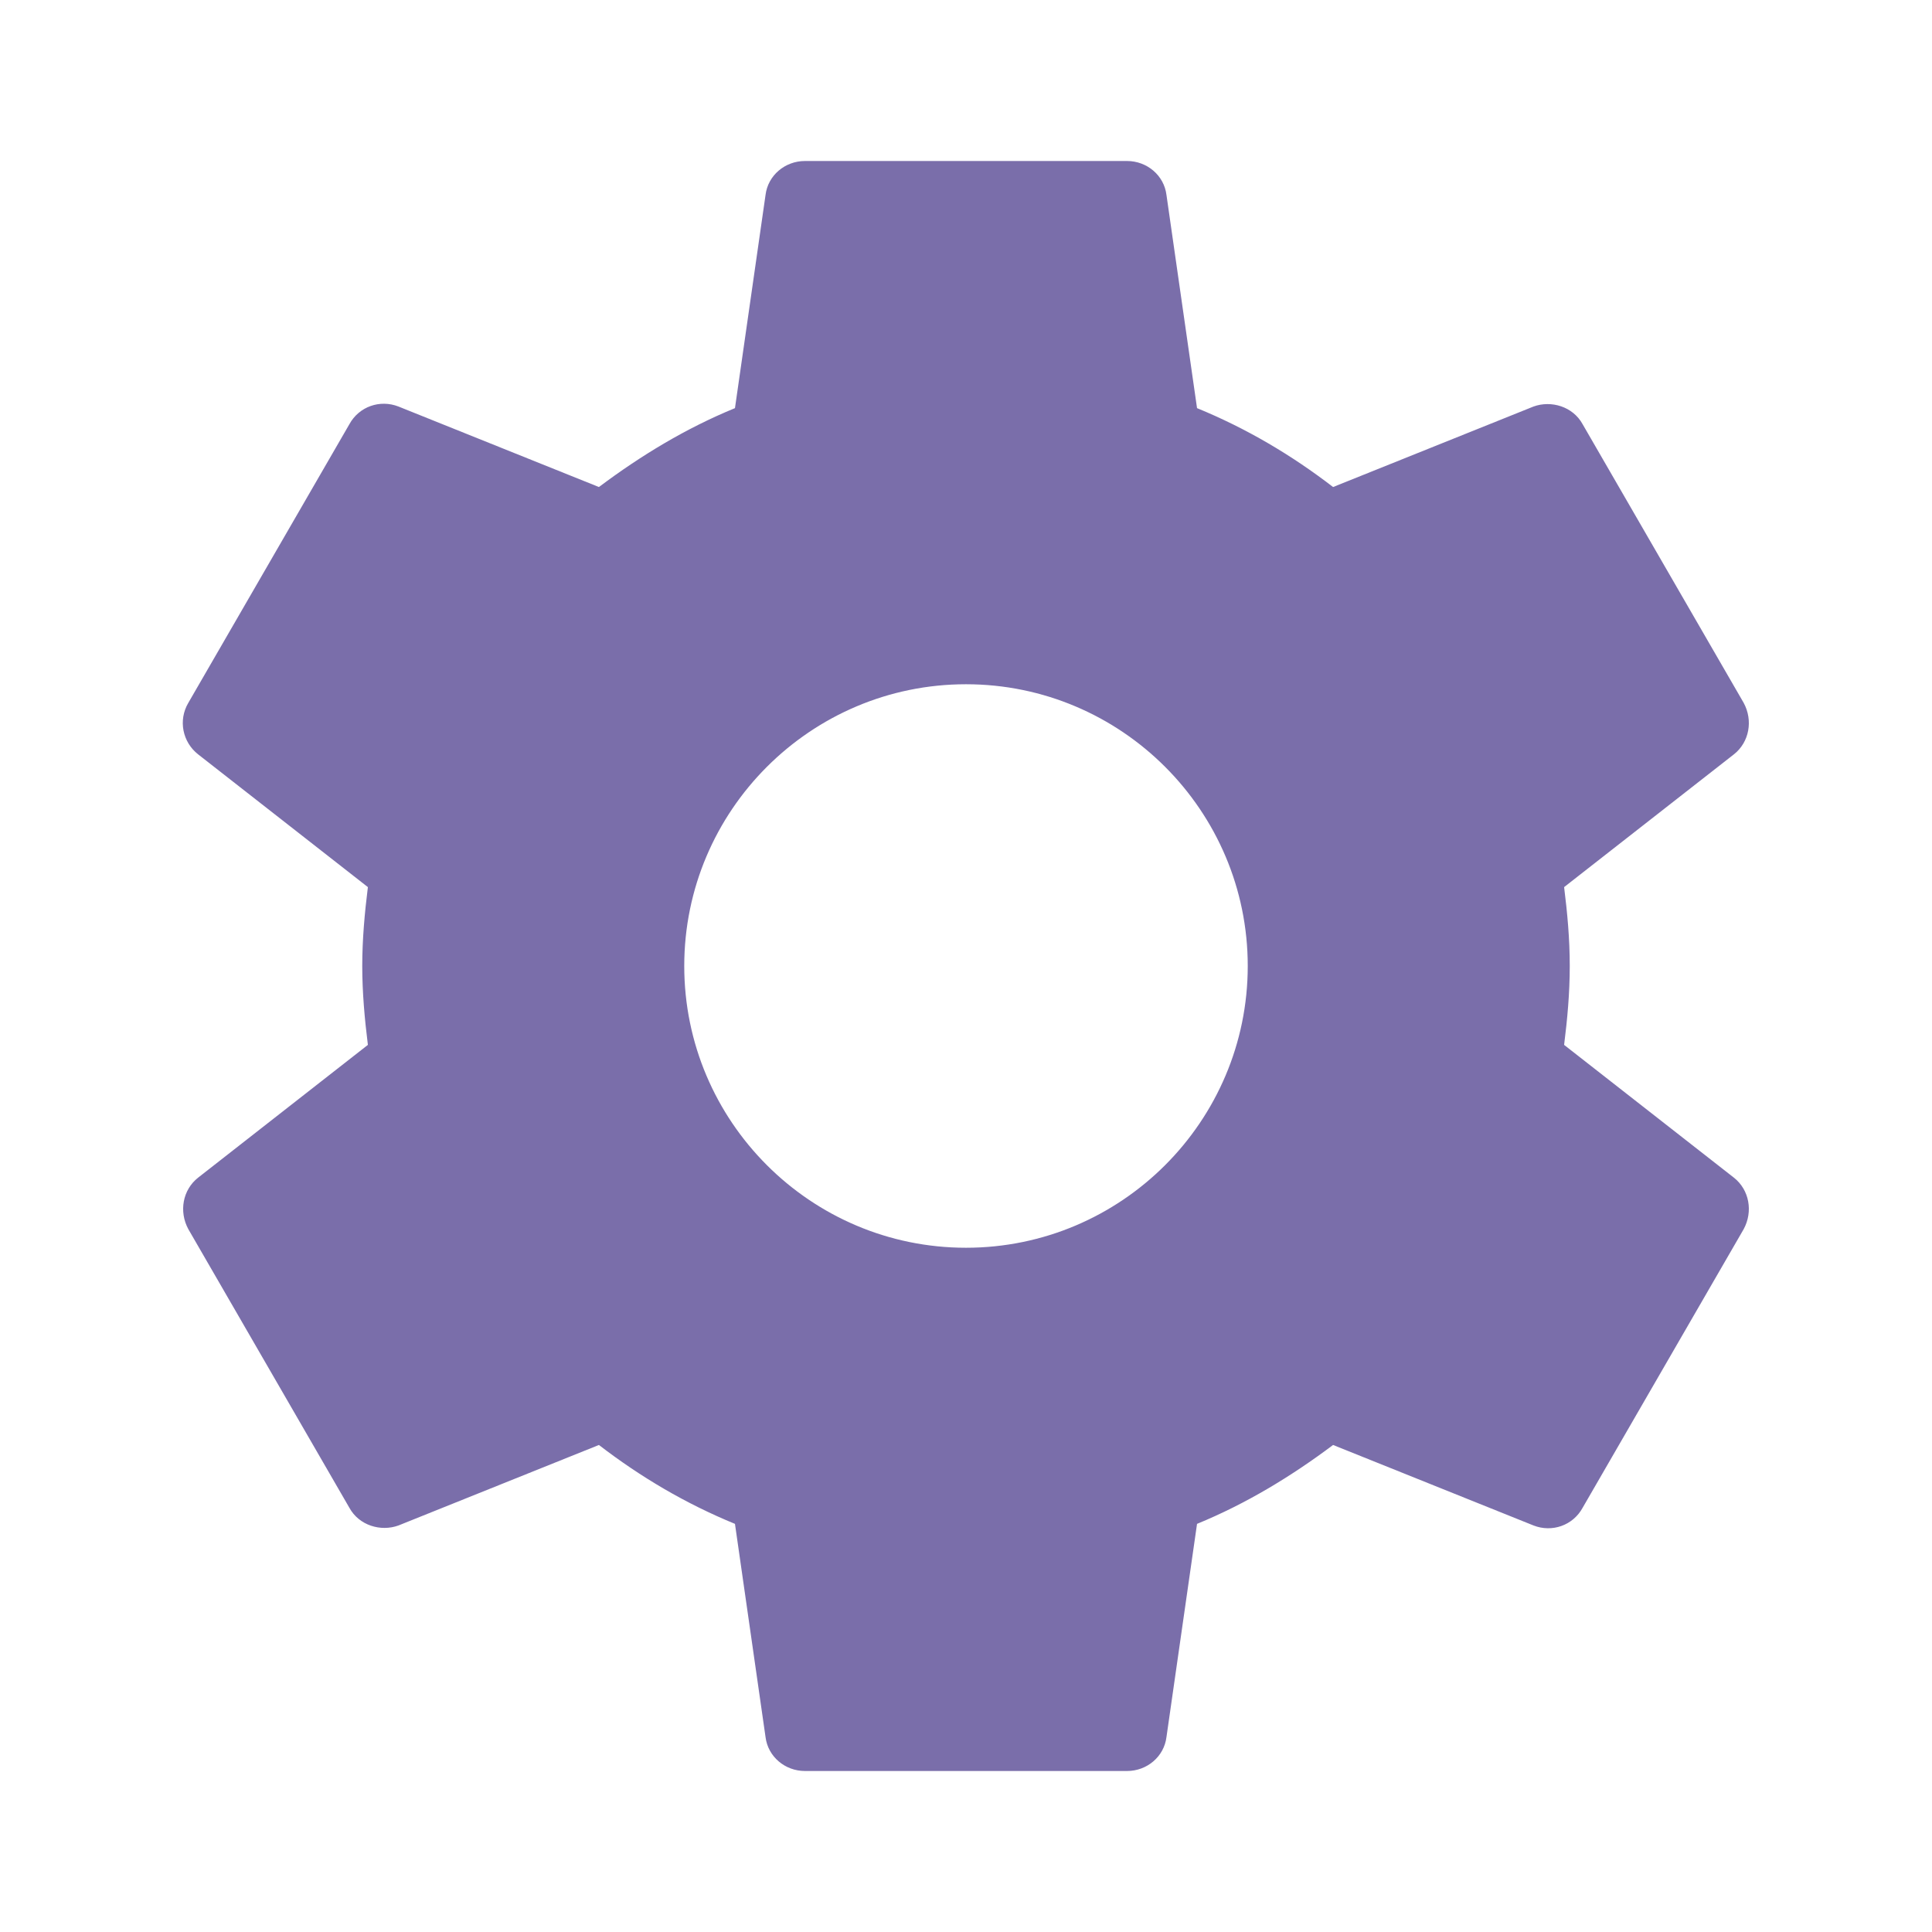
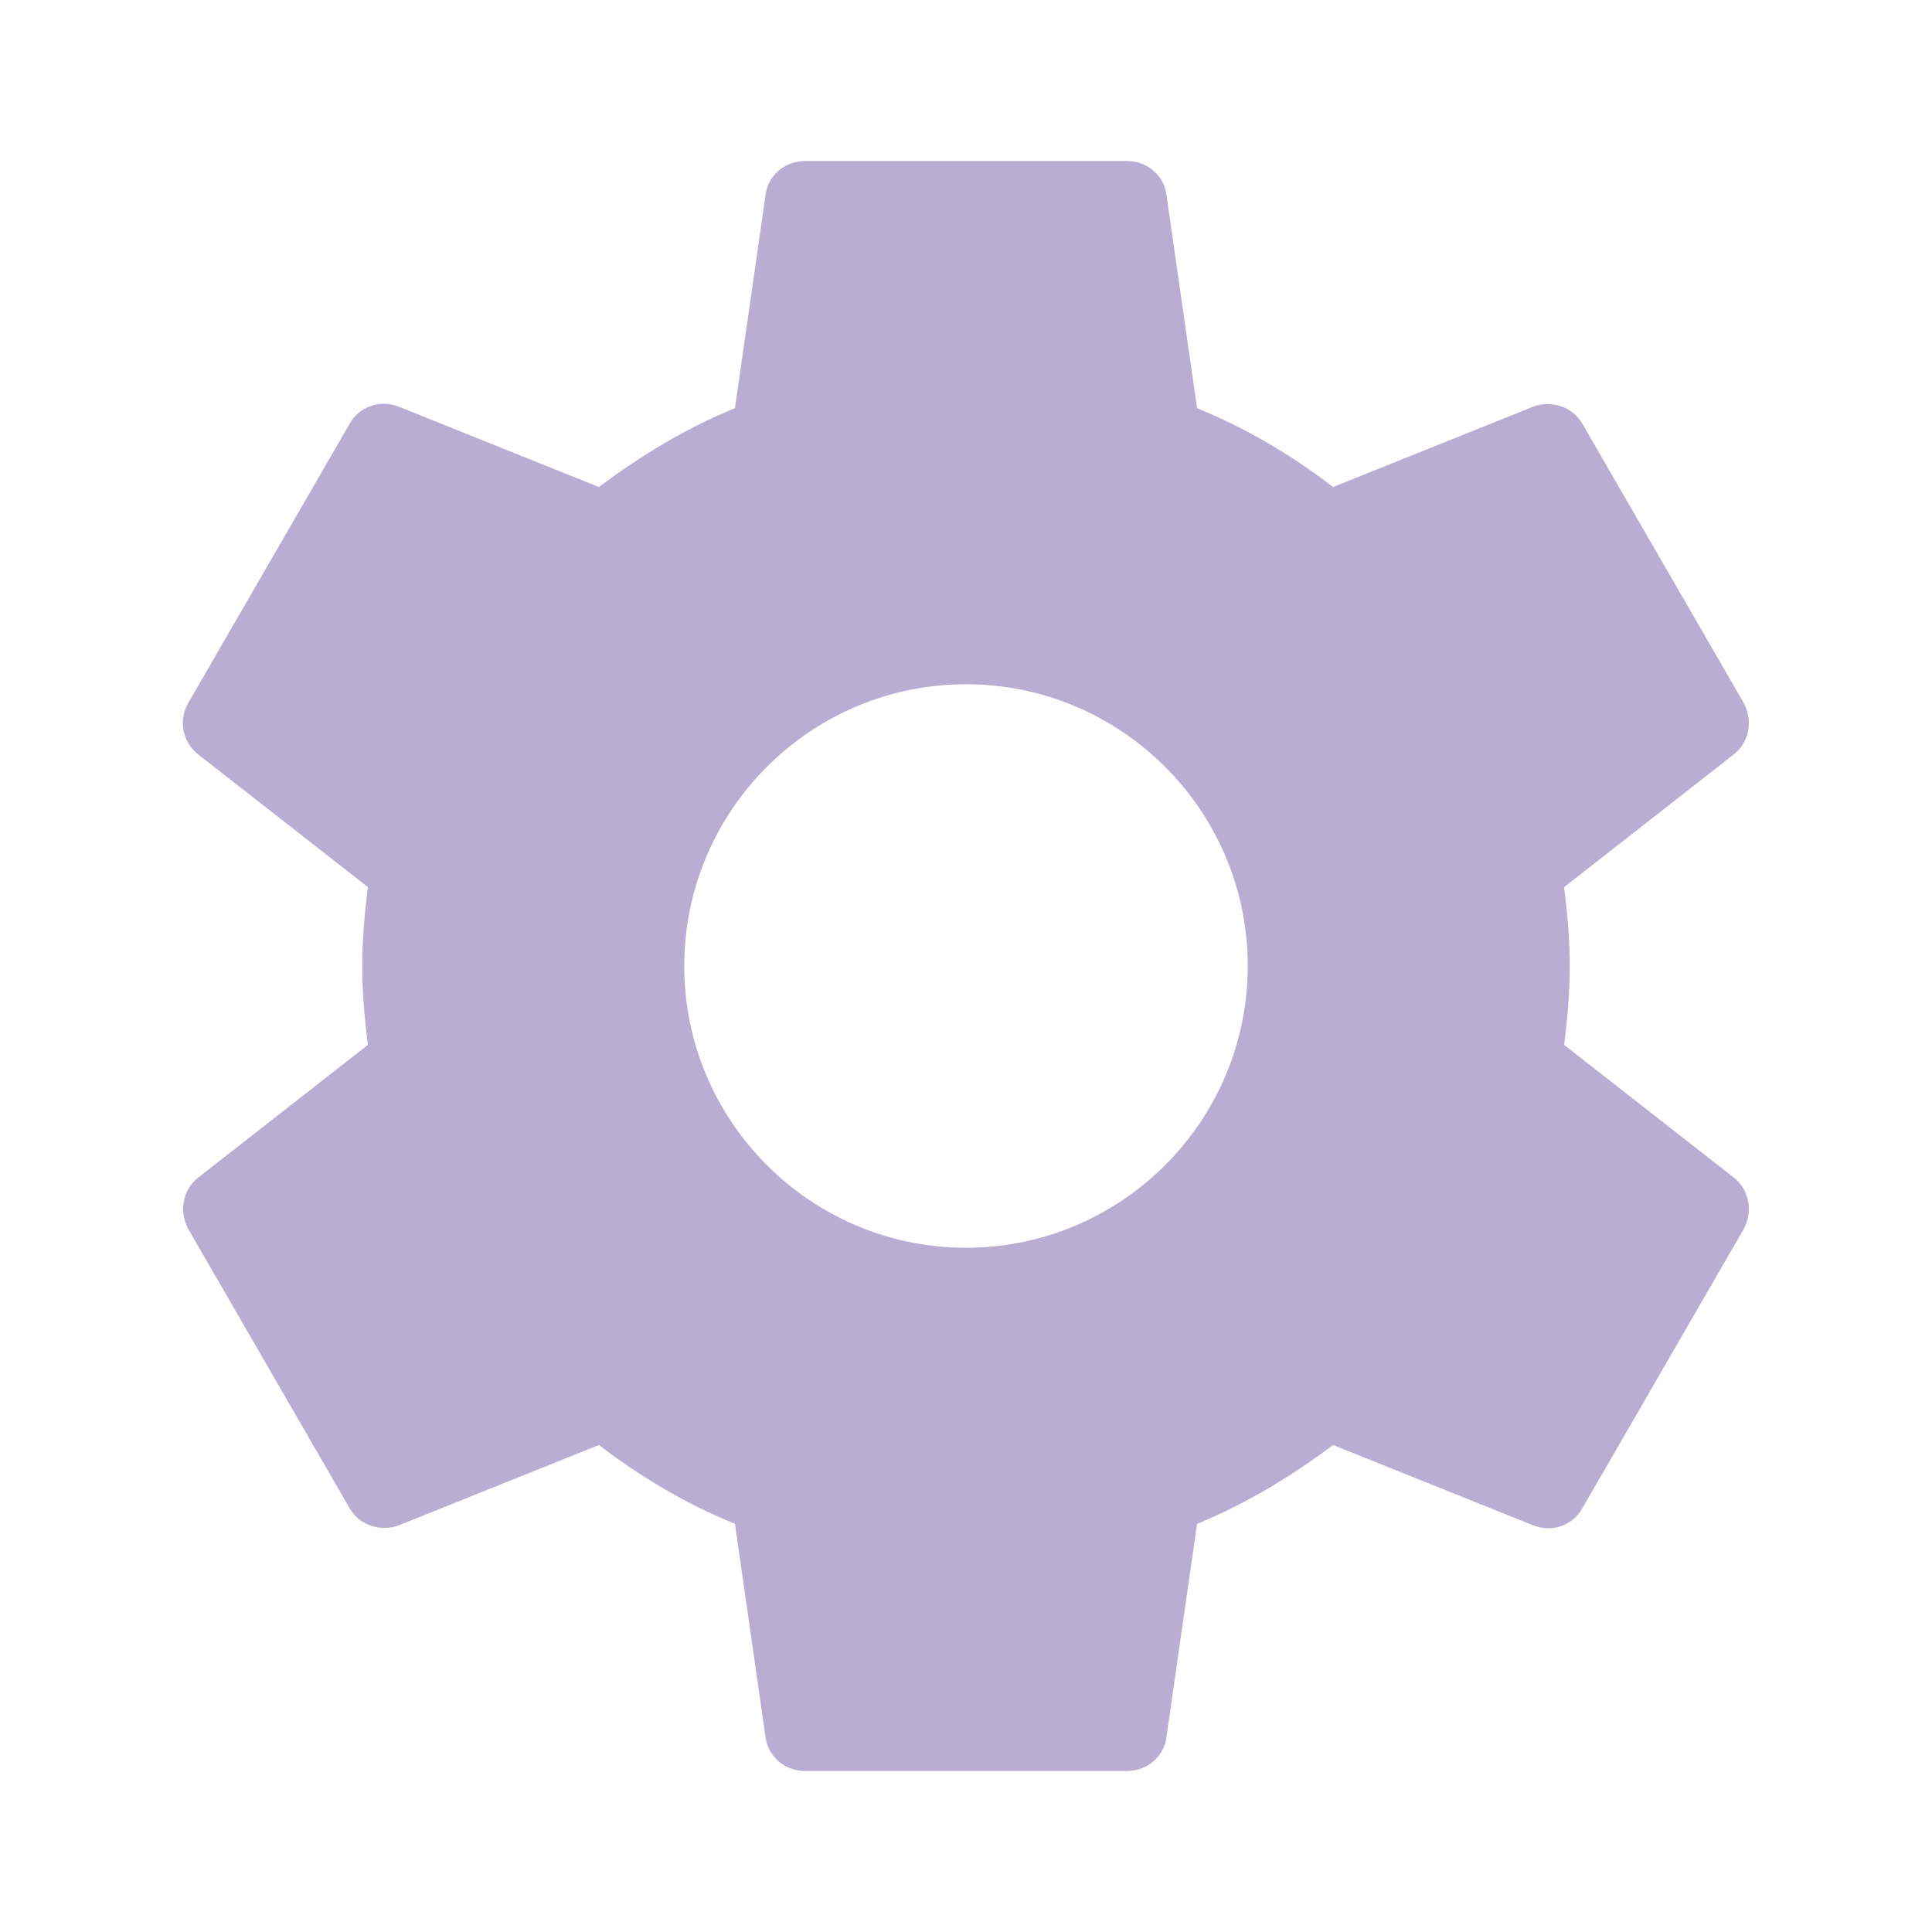
- <svg xmlns="http://www.w3.org/2000/svg" style="fill: #7a6eaa;" viewBox="0 0 24 24" height="24" width="24" color="textSubtle" class="sc-4ba21b47-0 ebMyYP">
+ <svg xmlns="http://www.w3.org/2000/svg" style="fill: #b8add2;" viewBox="0 0 24 24" height="24" width="24" color="textSubtle" class="sc-4ba21b47-0 ebMyYP">
  <path d="M19.43 12.98C19.47 12.66 19.5 12.34 19.5 12C19.5 11.66 19.47 11.34 19.43 11.02L21.54 9.37C21.73 9.22 21.78 8.95 21.66 8.73L19.66 5.27C19.54 5.05 19.27 4.97 19.05 5.05L16.56 6.05C16.04 5.65 15.48 5.32 14.87 5.07L14.49 2.42C14.46 2.18 14.25 2 14 2H10C9.75 2 9.54 2.18 9.51 2.42L9.13 5.07C8.52 5.32 7.96 5.66 7.44 6.05L4.95 5.05C4.72 4.96 4.46 5.05 4.34 5.27L2.34 8.73C2.21 8.95 2.27 9.22 2.46 9.37L4.57 11.02C4.53 11.34 4.5 11.67 4.5 12C4.5 12.33 4.53 12.66 4.57 12.98L2.46 14.63C2.27 14.78 2.22 15.05 2.34 15.27L4.34 18.73C4.46 18.95 4.73 19.03 4.95 18.95L7.44 17.95C7.96 18.35 8.52 18.68 9.13 18.93L9.51 21.58C9.54 21.82 9.75 22 10 22H14C14.25 22 14.46 21.82 14.49 21.58L14.87 18.93C15.48 18.68 16.04 18.34 16.56 17.95L19.05 18.95C19.28 19.04 19.54 18.95 19.66 18.73L21.66 15.27C21.78 15.05 21.73 14.78 21.54 14.63L19.43 12.98ZM12 15.5C10.07 15.5 8.5 13.93 8.5 12C8.5 10.07 10.07 8.5 12 8.5C13.93 8.5 15.5 10.07 15.5 12C15.5 13.93 13.93 15.5 12 15.5Z" />
</svg>
